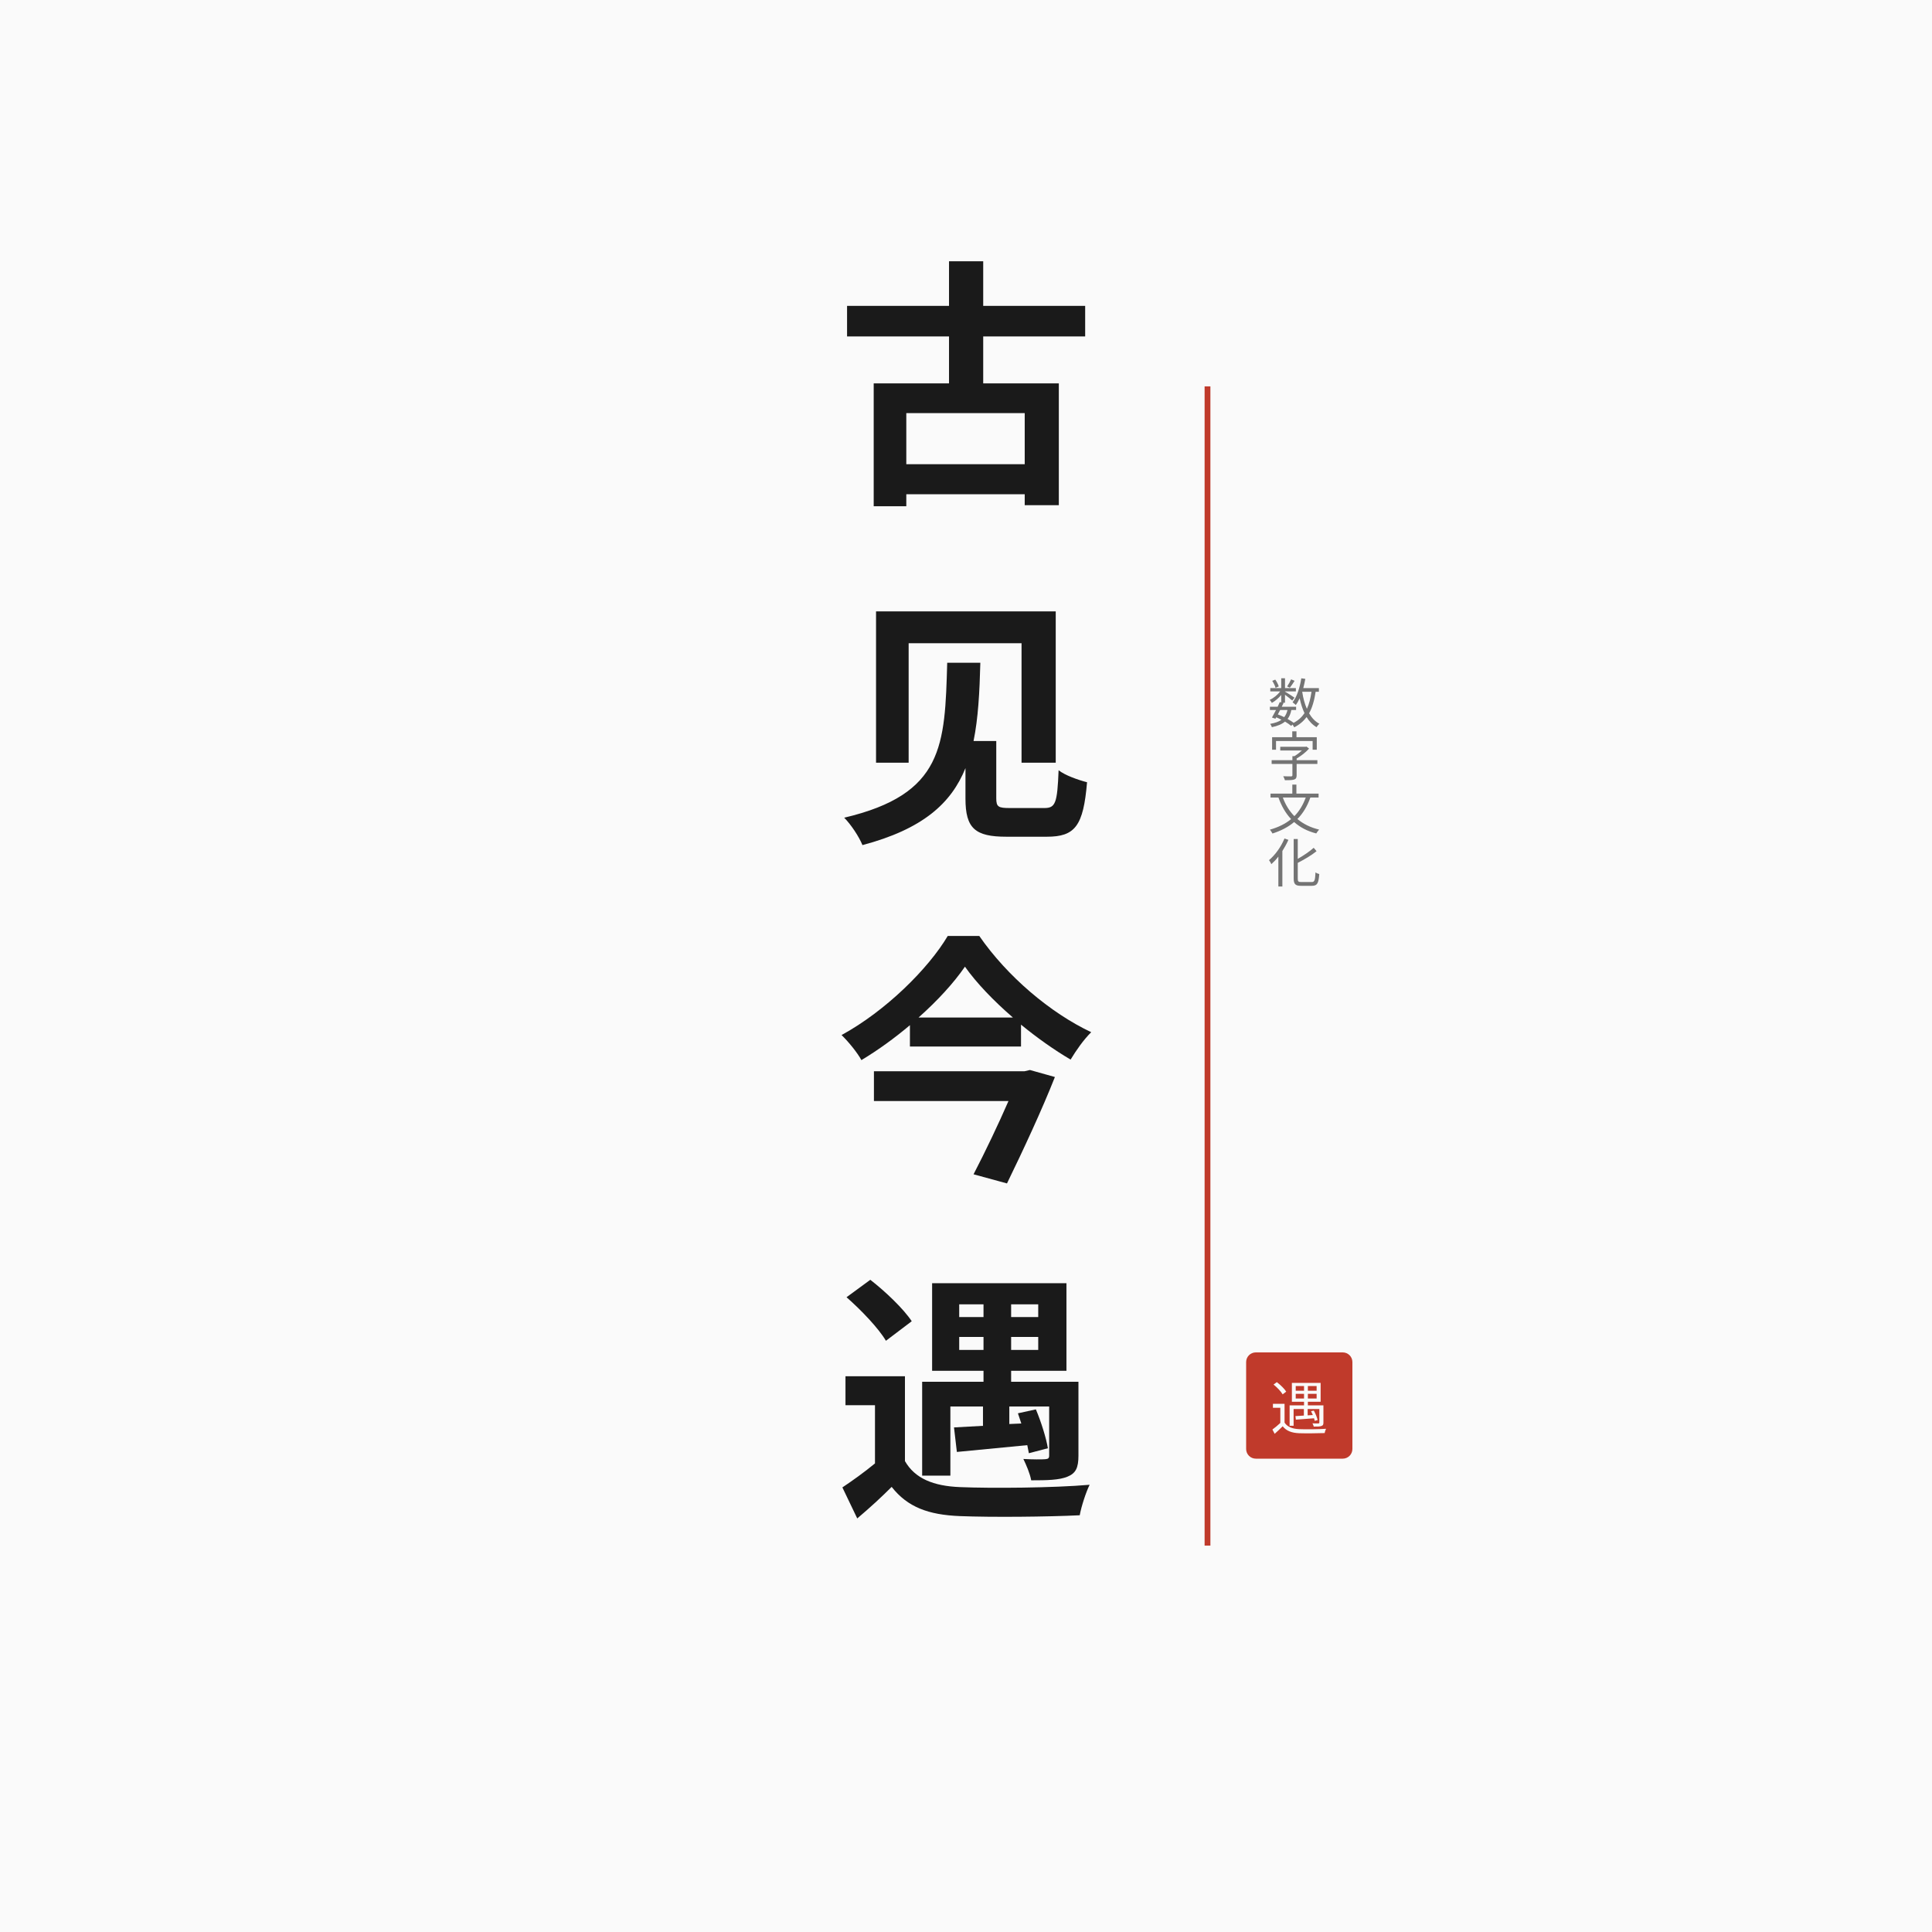
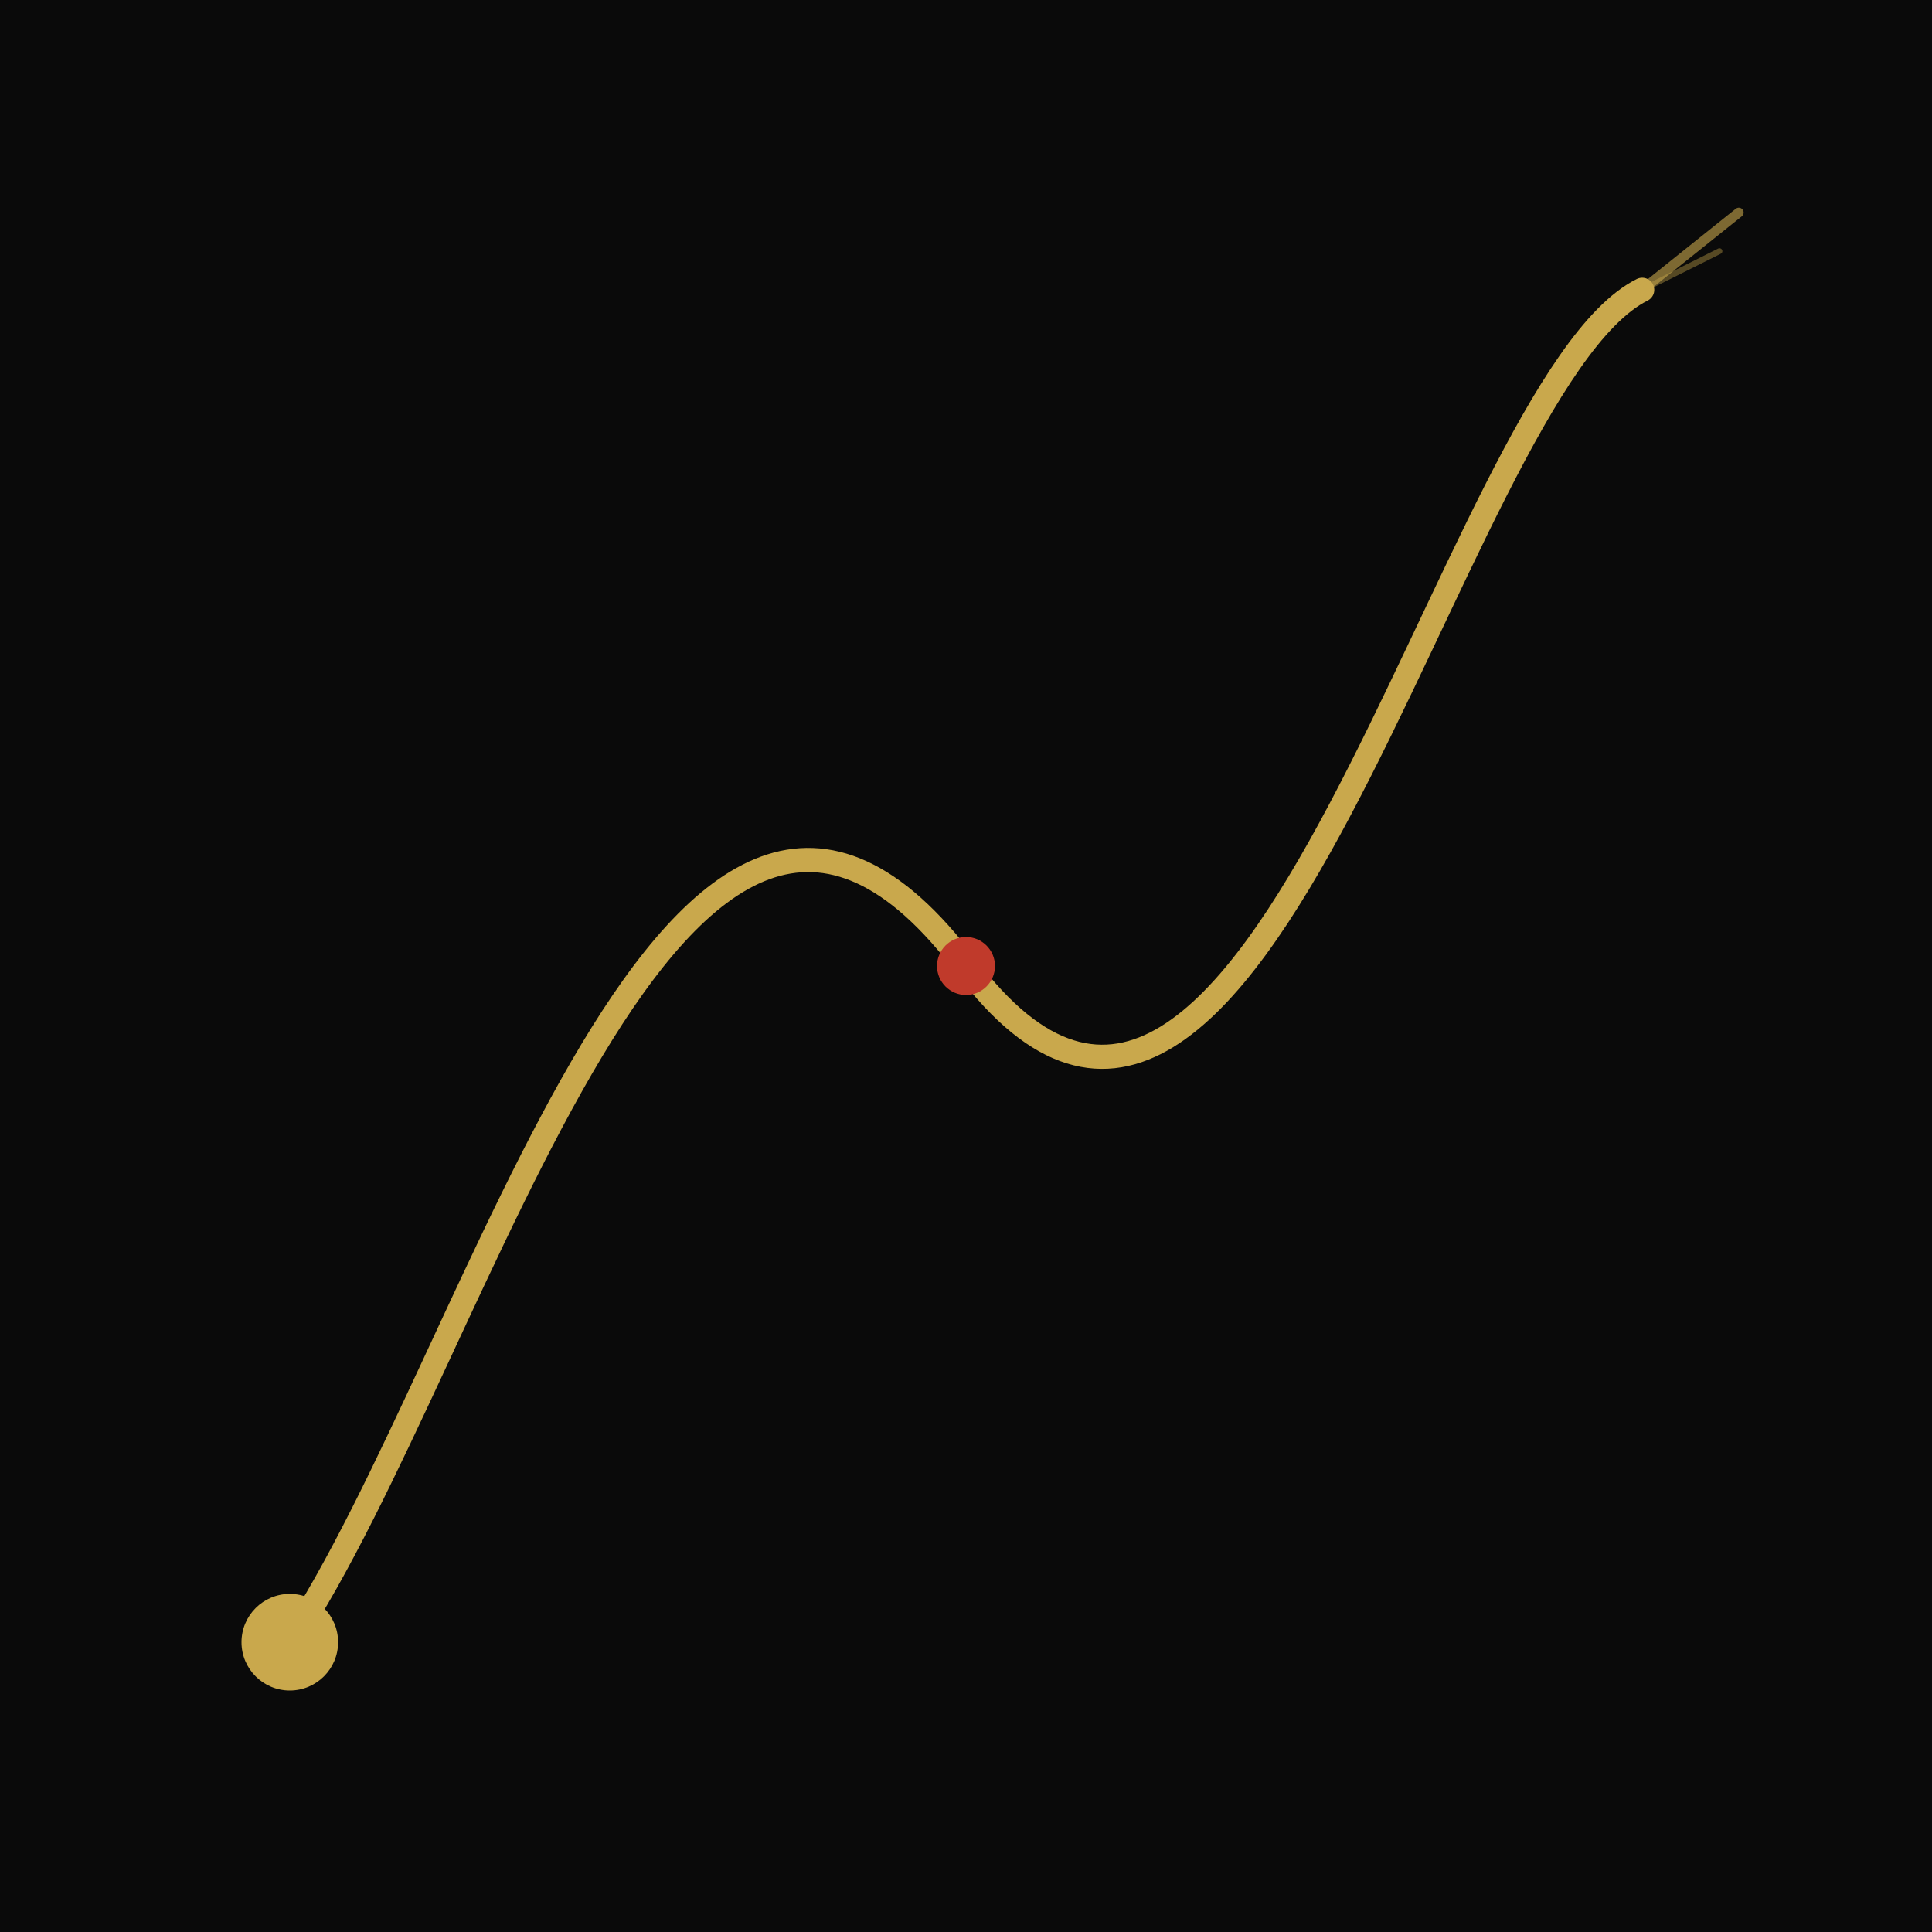
<svg xmlns="http://www.w3.org/2000/svg" viewBox="0 0 400 400" width="400" height="400">
-   <rect width="400" height="400" fill="#FAFAFA" />
-   <text x="200" y="100" font-family="Songti SC, Noto Serif SC, serif" font-size="54" font-weight="700" fill="#1A1A1A" text-anchor="middle">古</text>
-   <text x="200" y="170" font-family="Songti SC, Noto Serif SC, serif" font-size="54" font-weight="700" fill="#1A1A1A" text-anchor="middle">见</text>
-   <text x="200" y="240" font-family="Songti SC, Noto Serif SC, serif" font-size="54" font-weight="700" fill="#1A1A1A" text-anchor="middle">今</text>
-   <text x="200" y="310" font-family="Songti SC, Noto Serif SC, serif" font-size="54" font-weight="700" fill="#1A1A1A" text-anchor="middle">遇</text>
-   <line x1="250" y1="80" x2="250" y2="320" stroke="#C03A2B" stroke-width="1.2" />
-   <text x="268" y="140" font-family="Songti SC, Noto Serif SC, serif" font-size="11" fill="#1A1A1A" opacity="0.6" writing-mode="vertical-rl">数字文化</text>
-   <rect x="258" y="280" width="22" height="22" fill="#C03A2B" rx="2" />
-   <text x="269" y="296" font-family="Songti SC, Noto Serif SC, serif" font-size="12" fill="#FAFAFA" text-anchor="middle">遇</text>
+   <rect width="400" height="400" fill="#0A0A0A" />
+   <path d="M 60 340 C 100 280, 140 120, 200 200 S 300 80, 340 60" fill="none" stroke="#C9A84C" stroke-width="5" stroke-linecap="round" />
+   <circle cx="60" cy="340" r="10" fill="#C9A84C" />
+   <line x1="340" y1="60" x2="360" y2="44" stroke="#C9A84C" stroke-width="2" stroke-linecap="round" opacity="0.6" />
+   <line x1="340" y1="60" x2="356" y2="52" stroke="#C9A84C" stroke-width="1.2" stroke-linecap="round" opacity="0.4" />
+   <circle cx="200" cy="200" r="6" fill="#C03A2B" />
</svg>
